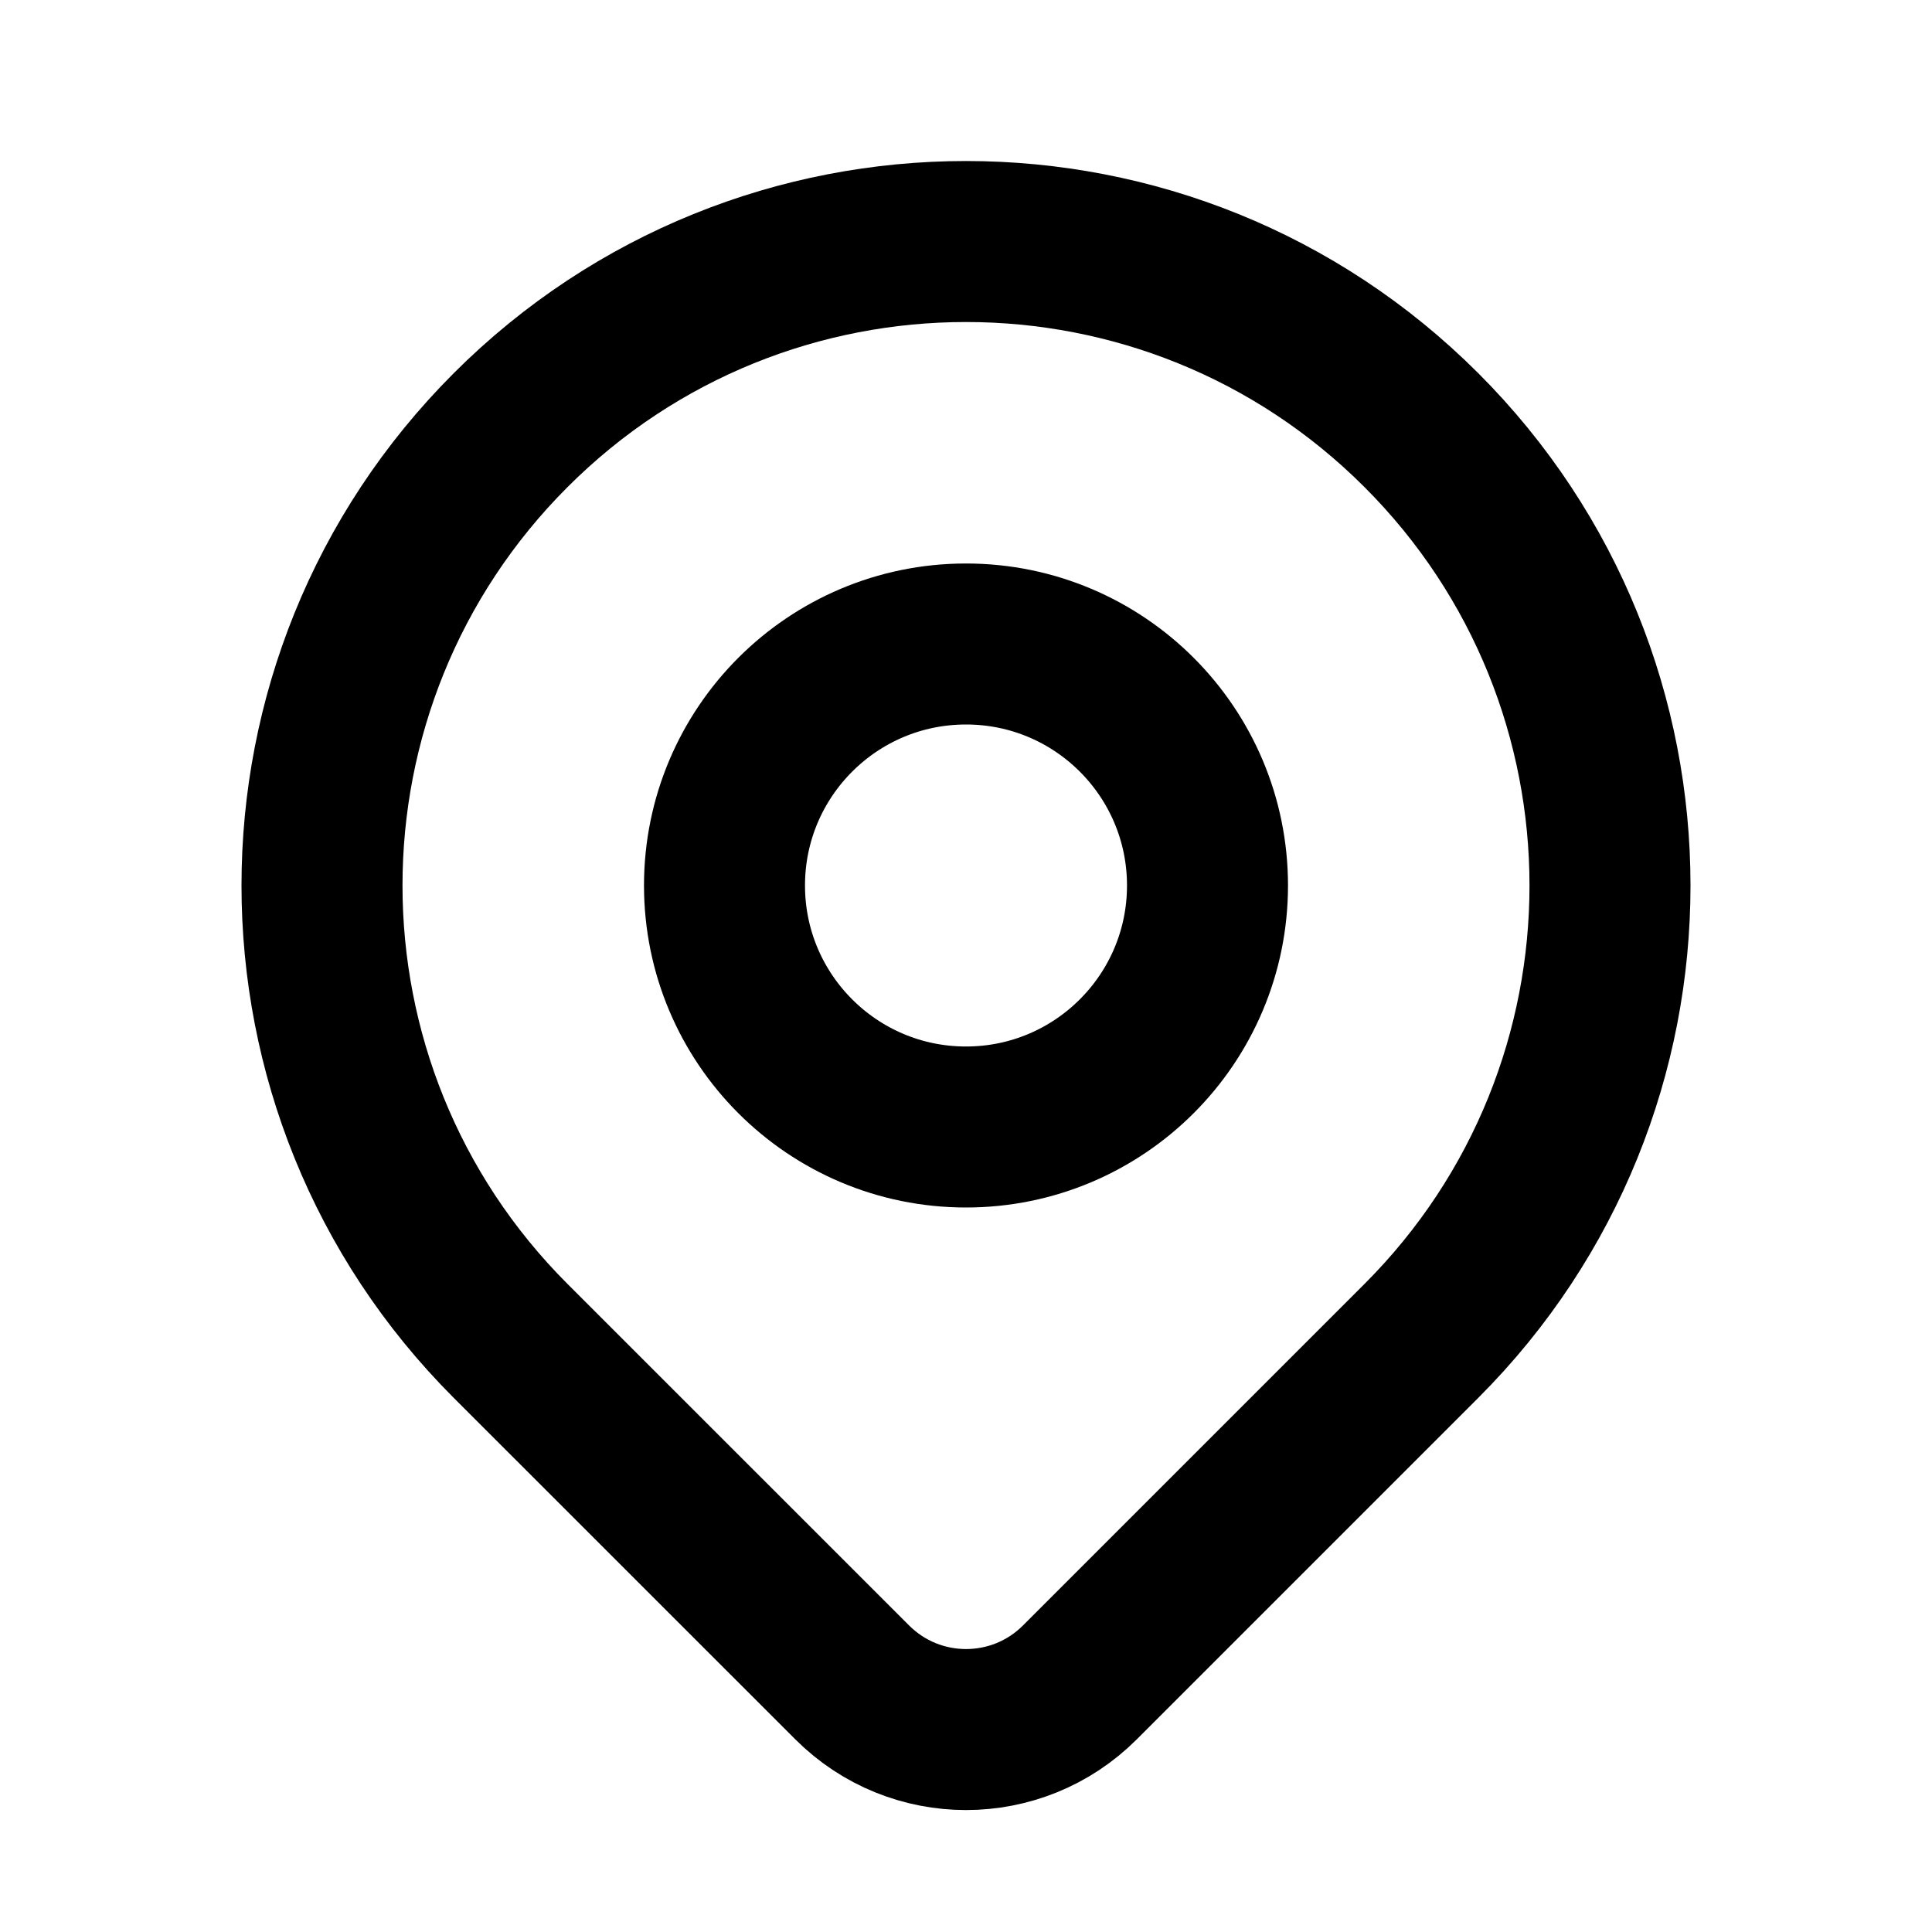
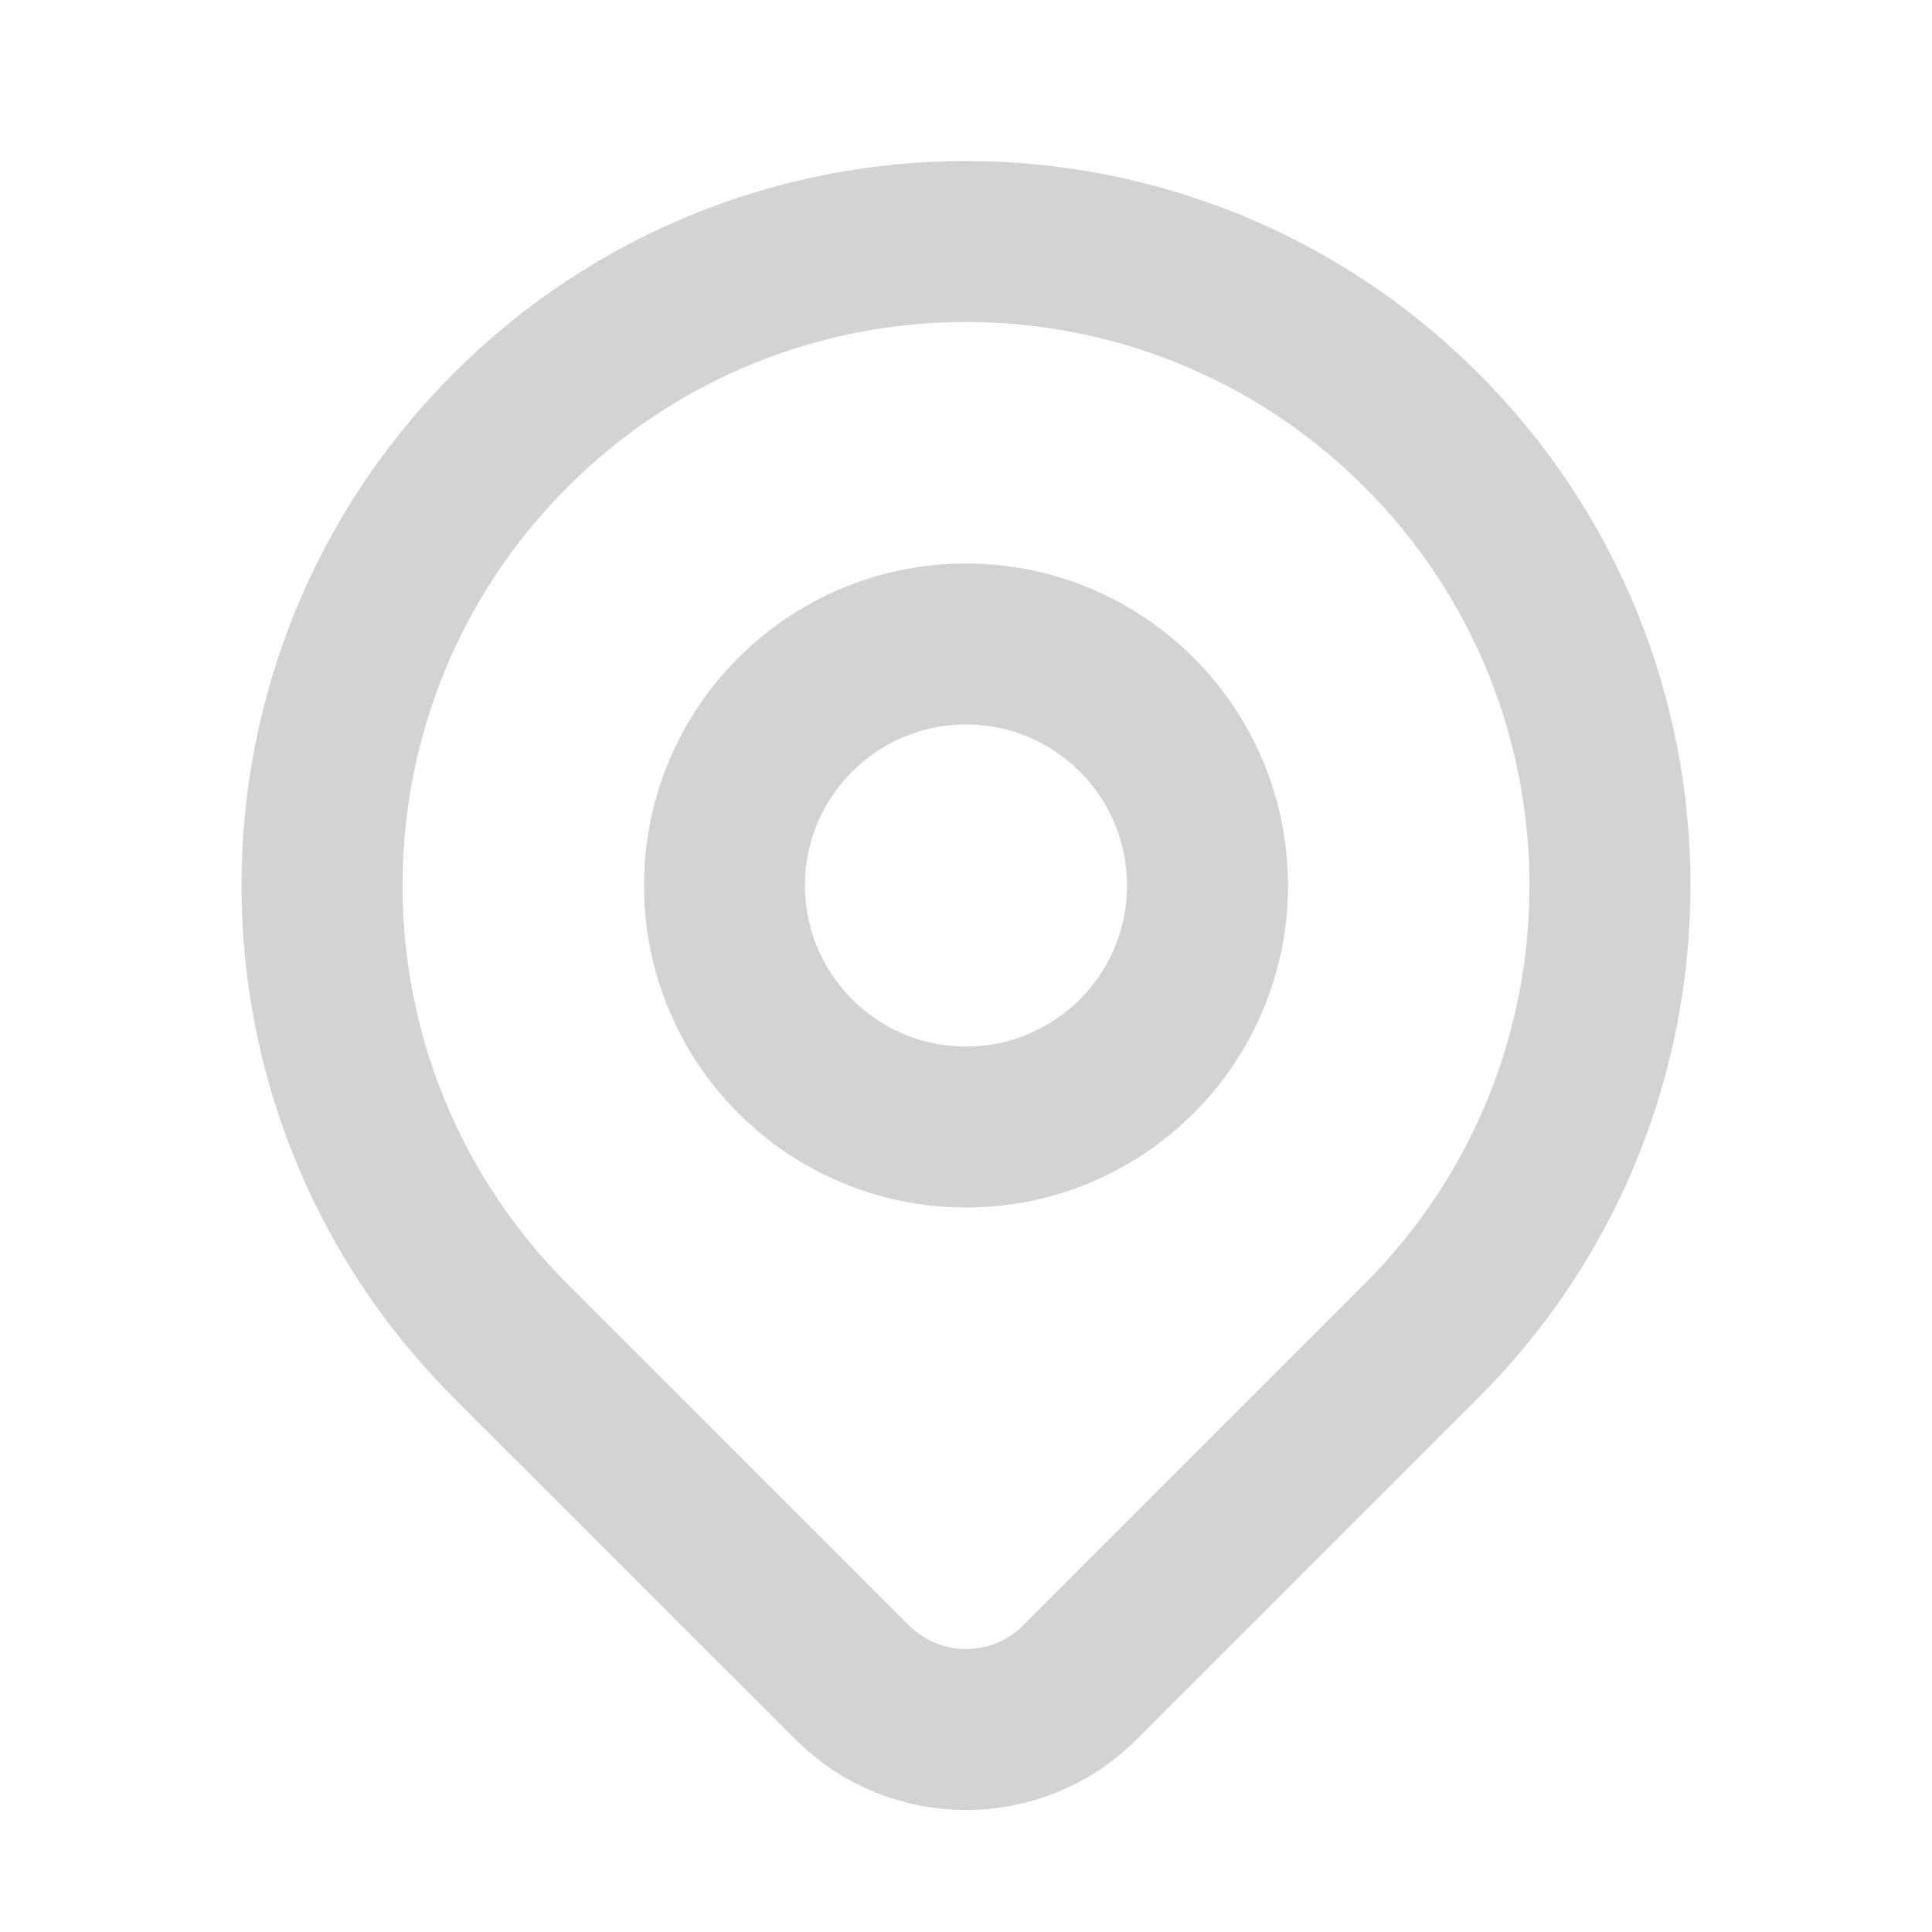
- <svg xmlns="http://www.w3.org/2000/svg" class="icon icon-tabler icon-tabler-map-pin" width="24" height="24" viewBox="0 0 24 24" stroke-width="2" stroke="currentColor" fill="none" stroke-linecap="round" stroke-linejoin="round">
+ <svg xmlns="http://www.w3.org/2000/svg" class="icon icon-tabler icon-tabler-map-pin" width="24" height="24" viewBox="0 0 24 24" stroke-width="2" stroke="lightgray" fill="none" stroke-linecap="round" stroke-linejoin="round">
  <path stroke="none" d="M0 0h24v24H0z" fill="none" />
  <path d="M9 11a3 3 0 1 0 6 0a3 3 0 0 0 -6 0" />
  <path d="M17.657 16.657l-4.243 4.243a2 2 0 0 1 -2.827 0l-4.244 -4.243a8 8 0 1 1 11.314 0z" />
</svg>
